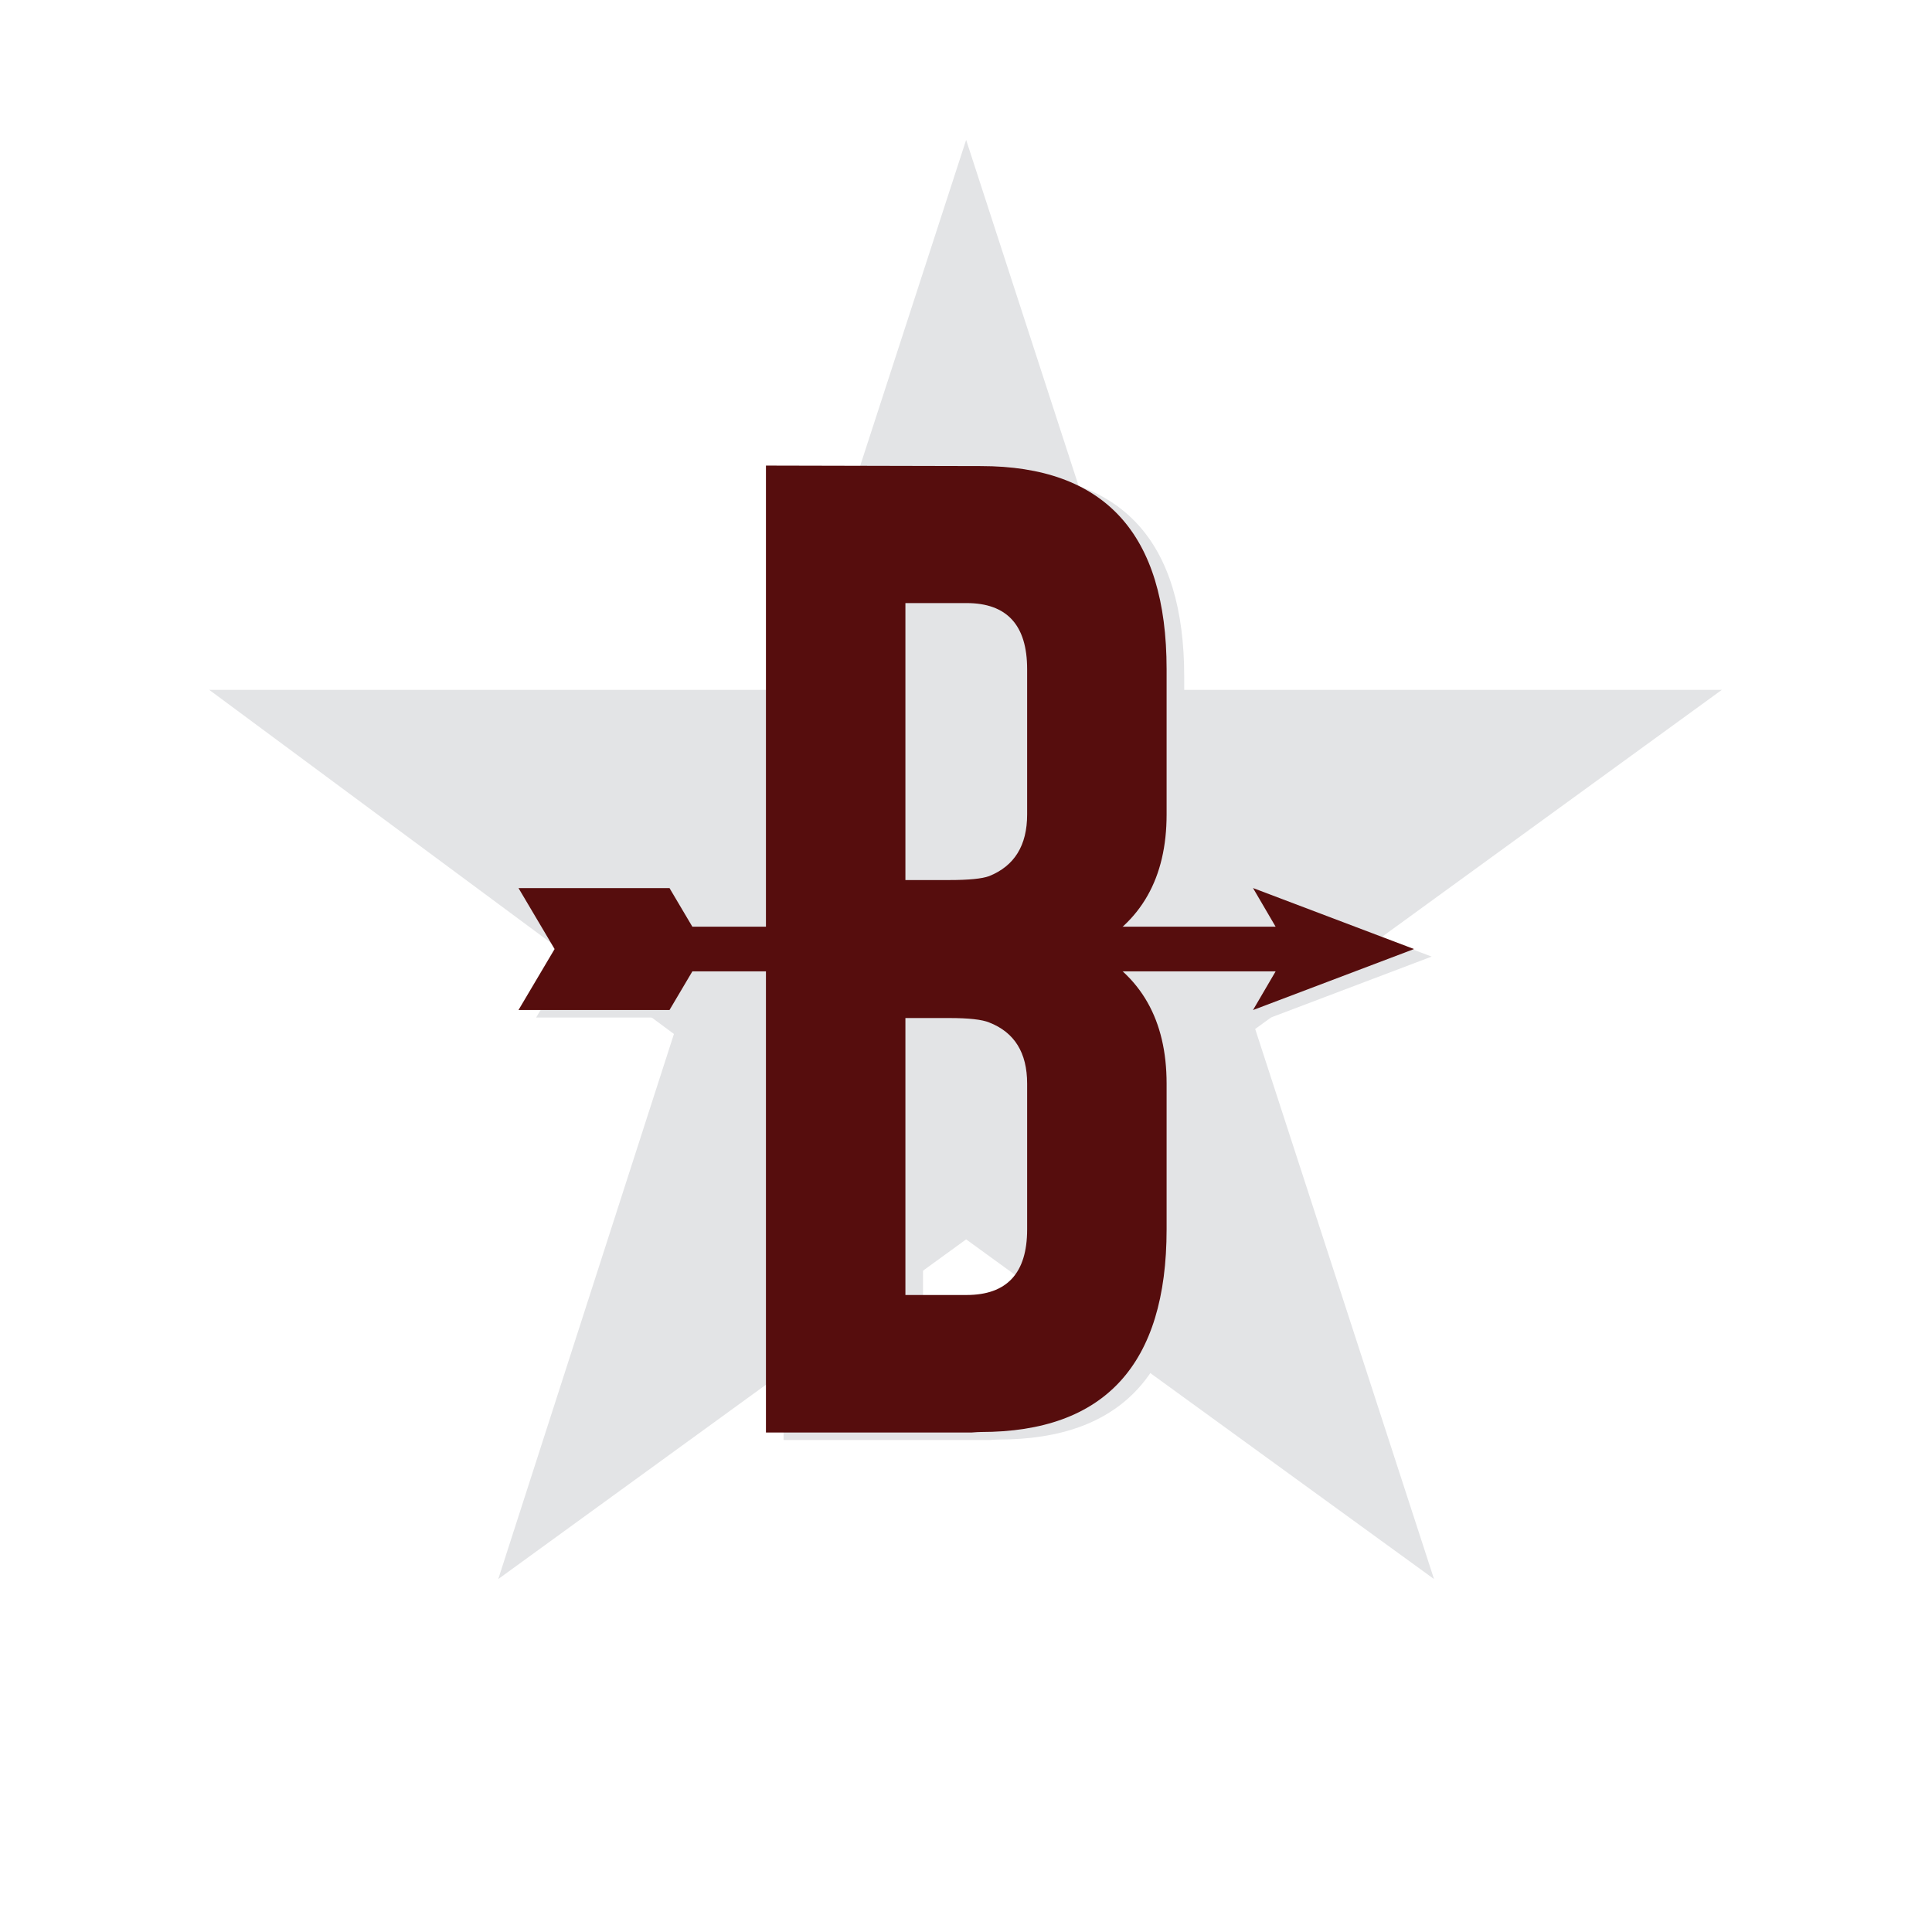
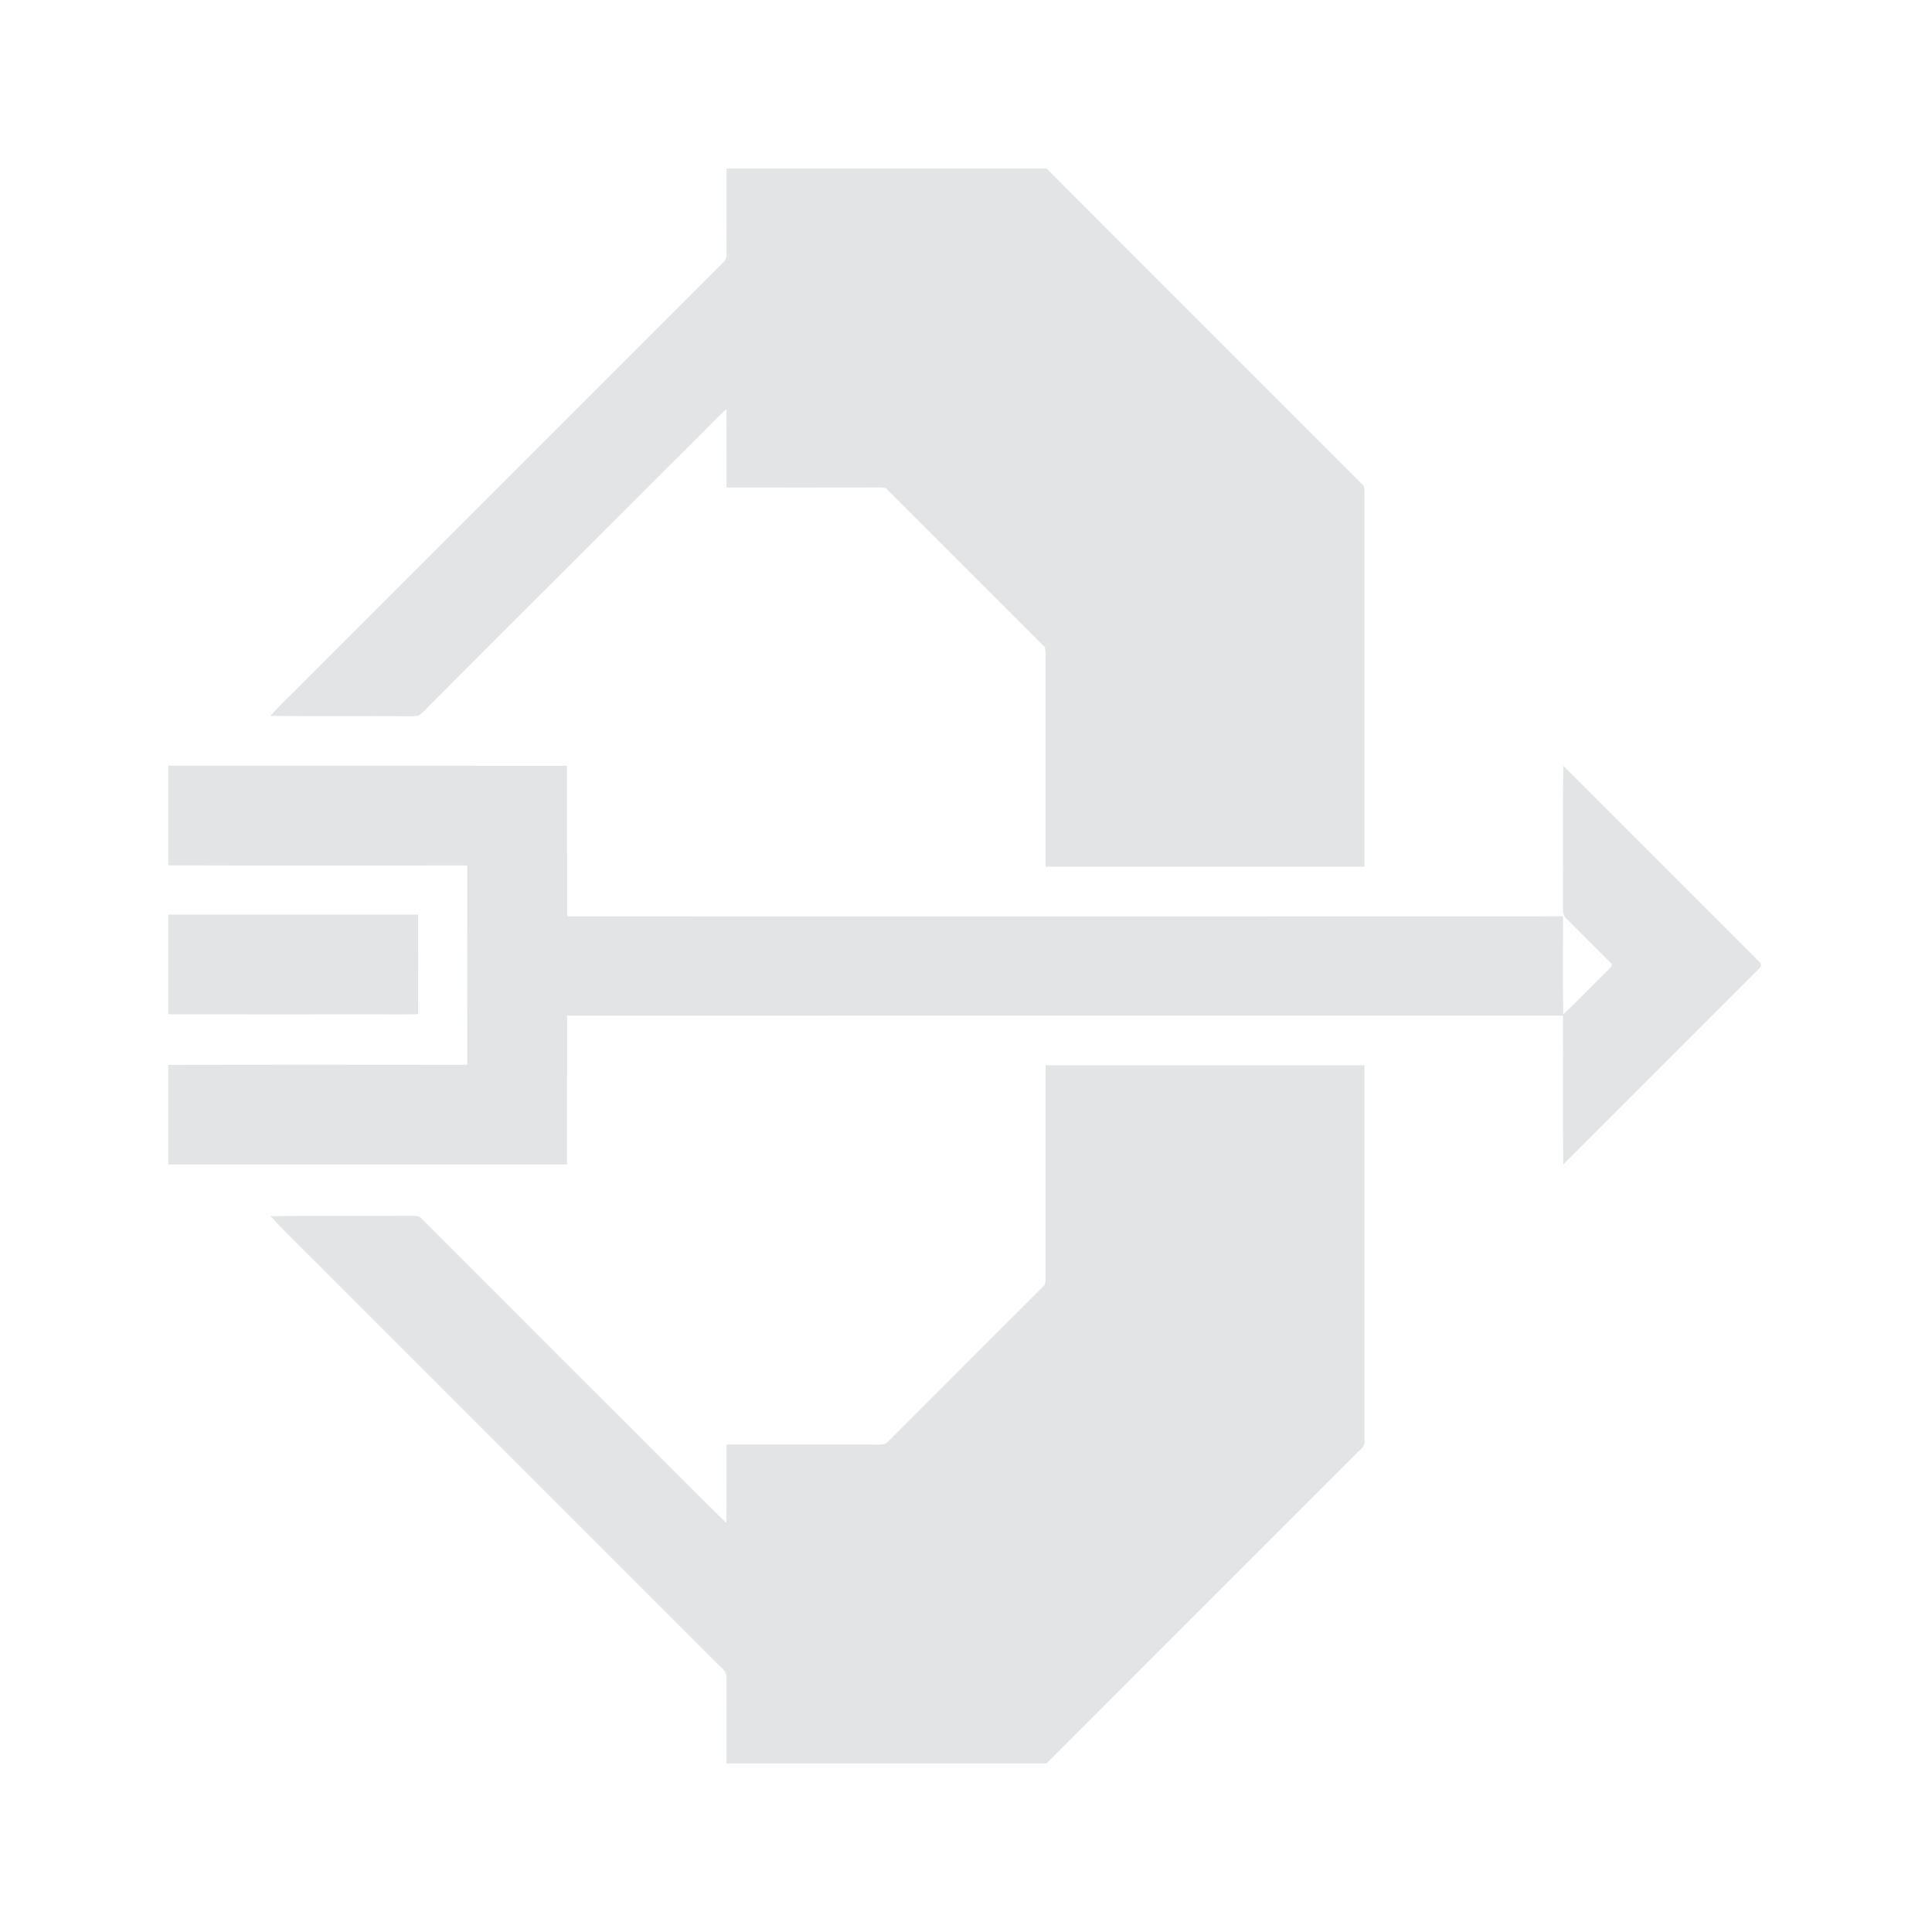
- <svg xmlns="http://www.w3.org/2000/svg" version="1.1" id="Layer_1" x="0px" y="0px" width="2048px" height="2048px" viewBox="0 0 2048 2048" enable-background="new 0 0 2048 2048" xml:space="preserve">
-   <g id="Layer_2">
-     <rect x="-0.5" fill="none" width="2048" height="2048" />
-   </g>
+ <svg xmlns="http://www.w3.org/2000/svg" version="1.1" id="Layer_1" x="0px" y="0px" width="900px" height="900px" viewBox="0 0 900 900" enable-background="new 0 0 900 900" xml:space="preserve">
  <g id="Layer_1_1_">
-     <g id="negspace">
-       <g>
-         <g>
-           <path fill="#E3E4E6" d="M830.609,501.549l227.771,0.518c131.289,0,196.941,71.749,196.941,215.236v154.104      c0,67.217-26.998,114.754-80.972,142.62c53.972,27.866,80.972,75.401,80.972,142.617v154.623      c0,143.15-65.652,214.72-196.941,214.72c-2.096,0-5.231,0.182-9.413,0.519H830.609v-512.478V501.549z M978.448,647.289v293.604      h46.499c20.535,0,34.639-1.385,42.304-4.183c26.817-10.8,40.231-32.565,40.231-65.302V717.304      c0-46.669-21.42-70.015-64.254-70.015H978.448z M978.448,1087.165v293.593h64.782c42.834,0,64.252-23.154,64.252-69.484      v-154.624c0-32.732-13.414-54.332-40.231-64.782c-7.666-3.135-21.769-4.701-42.302-4.701L978.448,1087.165L978.448,1087.165z" />
-         </g>
-         <polygon fill="#E3E4E6" points="1517.615,1014.028 1346.91,1078.703 1370.893,1037.707 752.605,1037.707 752.598,1037.727      728.338,1078.703 728.016,1078.64 568.314,1078.64 606.566,1014.028 568.314,949.419 728.016,949.419 728.338,949.355      752.598,990.33 752.605,990.354 1370.893,990.354 1346.91,949.355    " />
-       </g>
-     </g>
-     <g id="star">
-       <polygon fill="#E3E4E6" points="1024.148,148.299 1213.672,731.259 1825.23,731.259 1330.549,1090.759 1520.119,1673.861     1024.148,1313.787 528.18,1673.861 714.396,1096.05 221.768,731.259 834.625,731.259   " />
-     </g>
-     <g id="bow_x2F_arrow">
-       <g id="arrow">
-         <g>
-           <g>
-             <path fill="#560D0D" d="M811.936,493.544l227.77,0.517c131.289,0,196.939,71.752,196.939,215.237v154.104       c0,67.219-26.996,114.755-80.97,142.619c53.97,27.866,80.97,75.402,80.97,142.618v154.623       c0,143.15-65.65,214.721-196.939,214.721c-2.096,0-5.23,0.182-9.414,0.519H811.936v-512.48V493.544z M959.773,639.285V932.89       h46.498c20.539,0,34.64-1.385,42.307-4.184c26.814-10.799,40.229-32.565,40.229-65.301V709.301       c0-46.669-21.418-70.016-64.252-70.016H959.773L959.773,639.285z M959.773,1079.161v293.591h64.783       c42.834,0,64.254-23.153,64.254-69.484v-154.623c0-32.733-13.418-54.333-40.232-64.785c-7.667-3.135-21.768-4.698-42.303-4.698       H959.773L959.773,1079.161z" />
-           </g>
-           <polygon fill="#560D0D" points="1498.941,1006.024 1328.236,1070.698 1352.216,1029.703 733.932,1029.703 733.922,1029.723       709.663,1070.698 709.342,1070.636 549.641,1070.636 587.893,1006.024 549.641,941.415 709.342,941.415 709.663,941.352       733.922,982.327 733.932,982.348 1352.216,982.348 1328.236,941.352     " />
-         </g>
-       </g>
-     </g>
+     <path fill="#E3E4E6" d="M338.44,78.5h149.063c48.988,49.087,98.067,98.109,147.113,147.139c0.942,0.743,0.991,1.973,1.032,3.087   c-0.033,58.334,0.018,116.684-0.024,175.027c-49.524,0.032-99.042,0.023-148.567,0c-0.041-33.294-0.008-66.606-0.008-99.901   c-0.05-1.115-0.091-2.336-1.032-3.079c-24.229-24.206-48.45-48.419-72.641-72.649c-0.948-1.181-2.565-0.966-3.904-1.057   c-23.668,0.058-47.346,0.049-71.014,0.008c-0.116-12.152,0.14-24.313-0.116-36.465c-3.252,2.815-6.158,5.994-9.229,9.007   c-43.036,43.094-86.204,86.056-129.217,129.175c-1.511,1.502-2.897,3.169-4.63,4.433c-1.47,0.513-3.063,0.356-4.591,0.422   c-21.563-0.188-43.127,0.149-64.69-0.174c5.036-5.736,10.724-10.847,16.033-16.329c65.062-65.079,130.14-130.148,195.211-195.21   c1.337-1.156,1.188-3.004,1.238-4.598C338.415,104.389,338.448,91.445,338.44,78.5z" />
+     <path fill="#E3E4E6" d="M78.39,356.712c61.909,0.016,123.817-0.024,185.734,0.016c0.058,23.381-0.033,46.762,0.041,70.142   c154.66,0.016,309.319,0.057,463.987-0.019c-0.043,15.207-0.166,30.431,0.057,45.638c7.189-6.588,13.804-13.787,20.846-20.54   c0.792-0.942,2.84-2.254,1.205-3.435c-6.826-6.961-13.845-13.746-20.662-20.713c-1.957-1.684-1.455-4.425-1.535-6.696   c0.172-21.455-0.149-42.921,0.164-64.367c30.381,30.38,60.769,60.752,91.142,91.14c1.37,0.917,1.256,2.443,0,3.41   c-30.363,30.396-60.761,60.77-91.142,91.148c-0.297-23.098-0.024-46.205-0.132-69.313c-154.651-0.008-309.295-0.033-463.938,0.018   c-0.058,23.099,0.025,46.198-0.033,69.307c-61.908,0.041-123.825,0.008-185.734,0.016v-46.404   c46.43-0.165,92.859-0.073,139.288-0.049c-0.033-30.941-0.049-61.894,0.009-92.834c-46.429,0.008-92.867,0.107-139.296-0.05   L78.39,356.712L78.39,356.712z" />
+     <path fill="#E3E4E6" d="M78.39,426.059c38.793,0.017,77.586-0.024,116.387,0.017c0.024,15.456,0.049,30.9-0.017,46.354   c-8.52,0.265-17.04,0.041-25.56,0.115c-30.273-0.05-60.546,0.091-90.811-0.074L78.39,426.059L78.39,426.059z" />
+     <path fill="#E3E4E6" d="M487.057,496.247c49.525-0.031,99.043-0.023,148.567,0c0.042,58.344-0.009,116.693,0.024,175.036   c0.256,3.129-2.988,4.688-4.748,6.785c-47.799,47.808-95.647,95.564-143.39,143.432H338.44   c-0.008-13.233,0.008-26.459,0.008-39.692c0.405-3.409-2.938-5.233-4.902-7.422c-59.59-59.571-119.153-119.152-178.742-178.725   c-9.552-9.768-19.533-19.13-28.82-29.134c21.844-0.314,43.688,0.008,65.541-0.165c1.577,0.106,3.5-0.206,4.673,1.139   c25.84,25.881,51.712,51.746,77.577,77.603c21.638,21.316,42.813,43.104,64.567,64.295c0.248-12.159,0-24.32,0.116-36.481   c21.737-0.041,43.465-0.008,65.202-0.008c2.915-0.066,5.878,0.29,8.759-0.28c2.04-1.536,3.658-3.542,5.481-5.301   c22.703-22.694,45.39-45.413,68.108-68.092c0.95-0.761,1-1.98,1.041-3.078C487.049,562.854,487.016,529.551,487.057,496.247z" />
  </g>
</svg>
